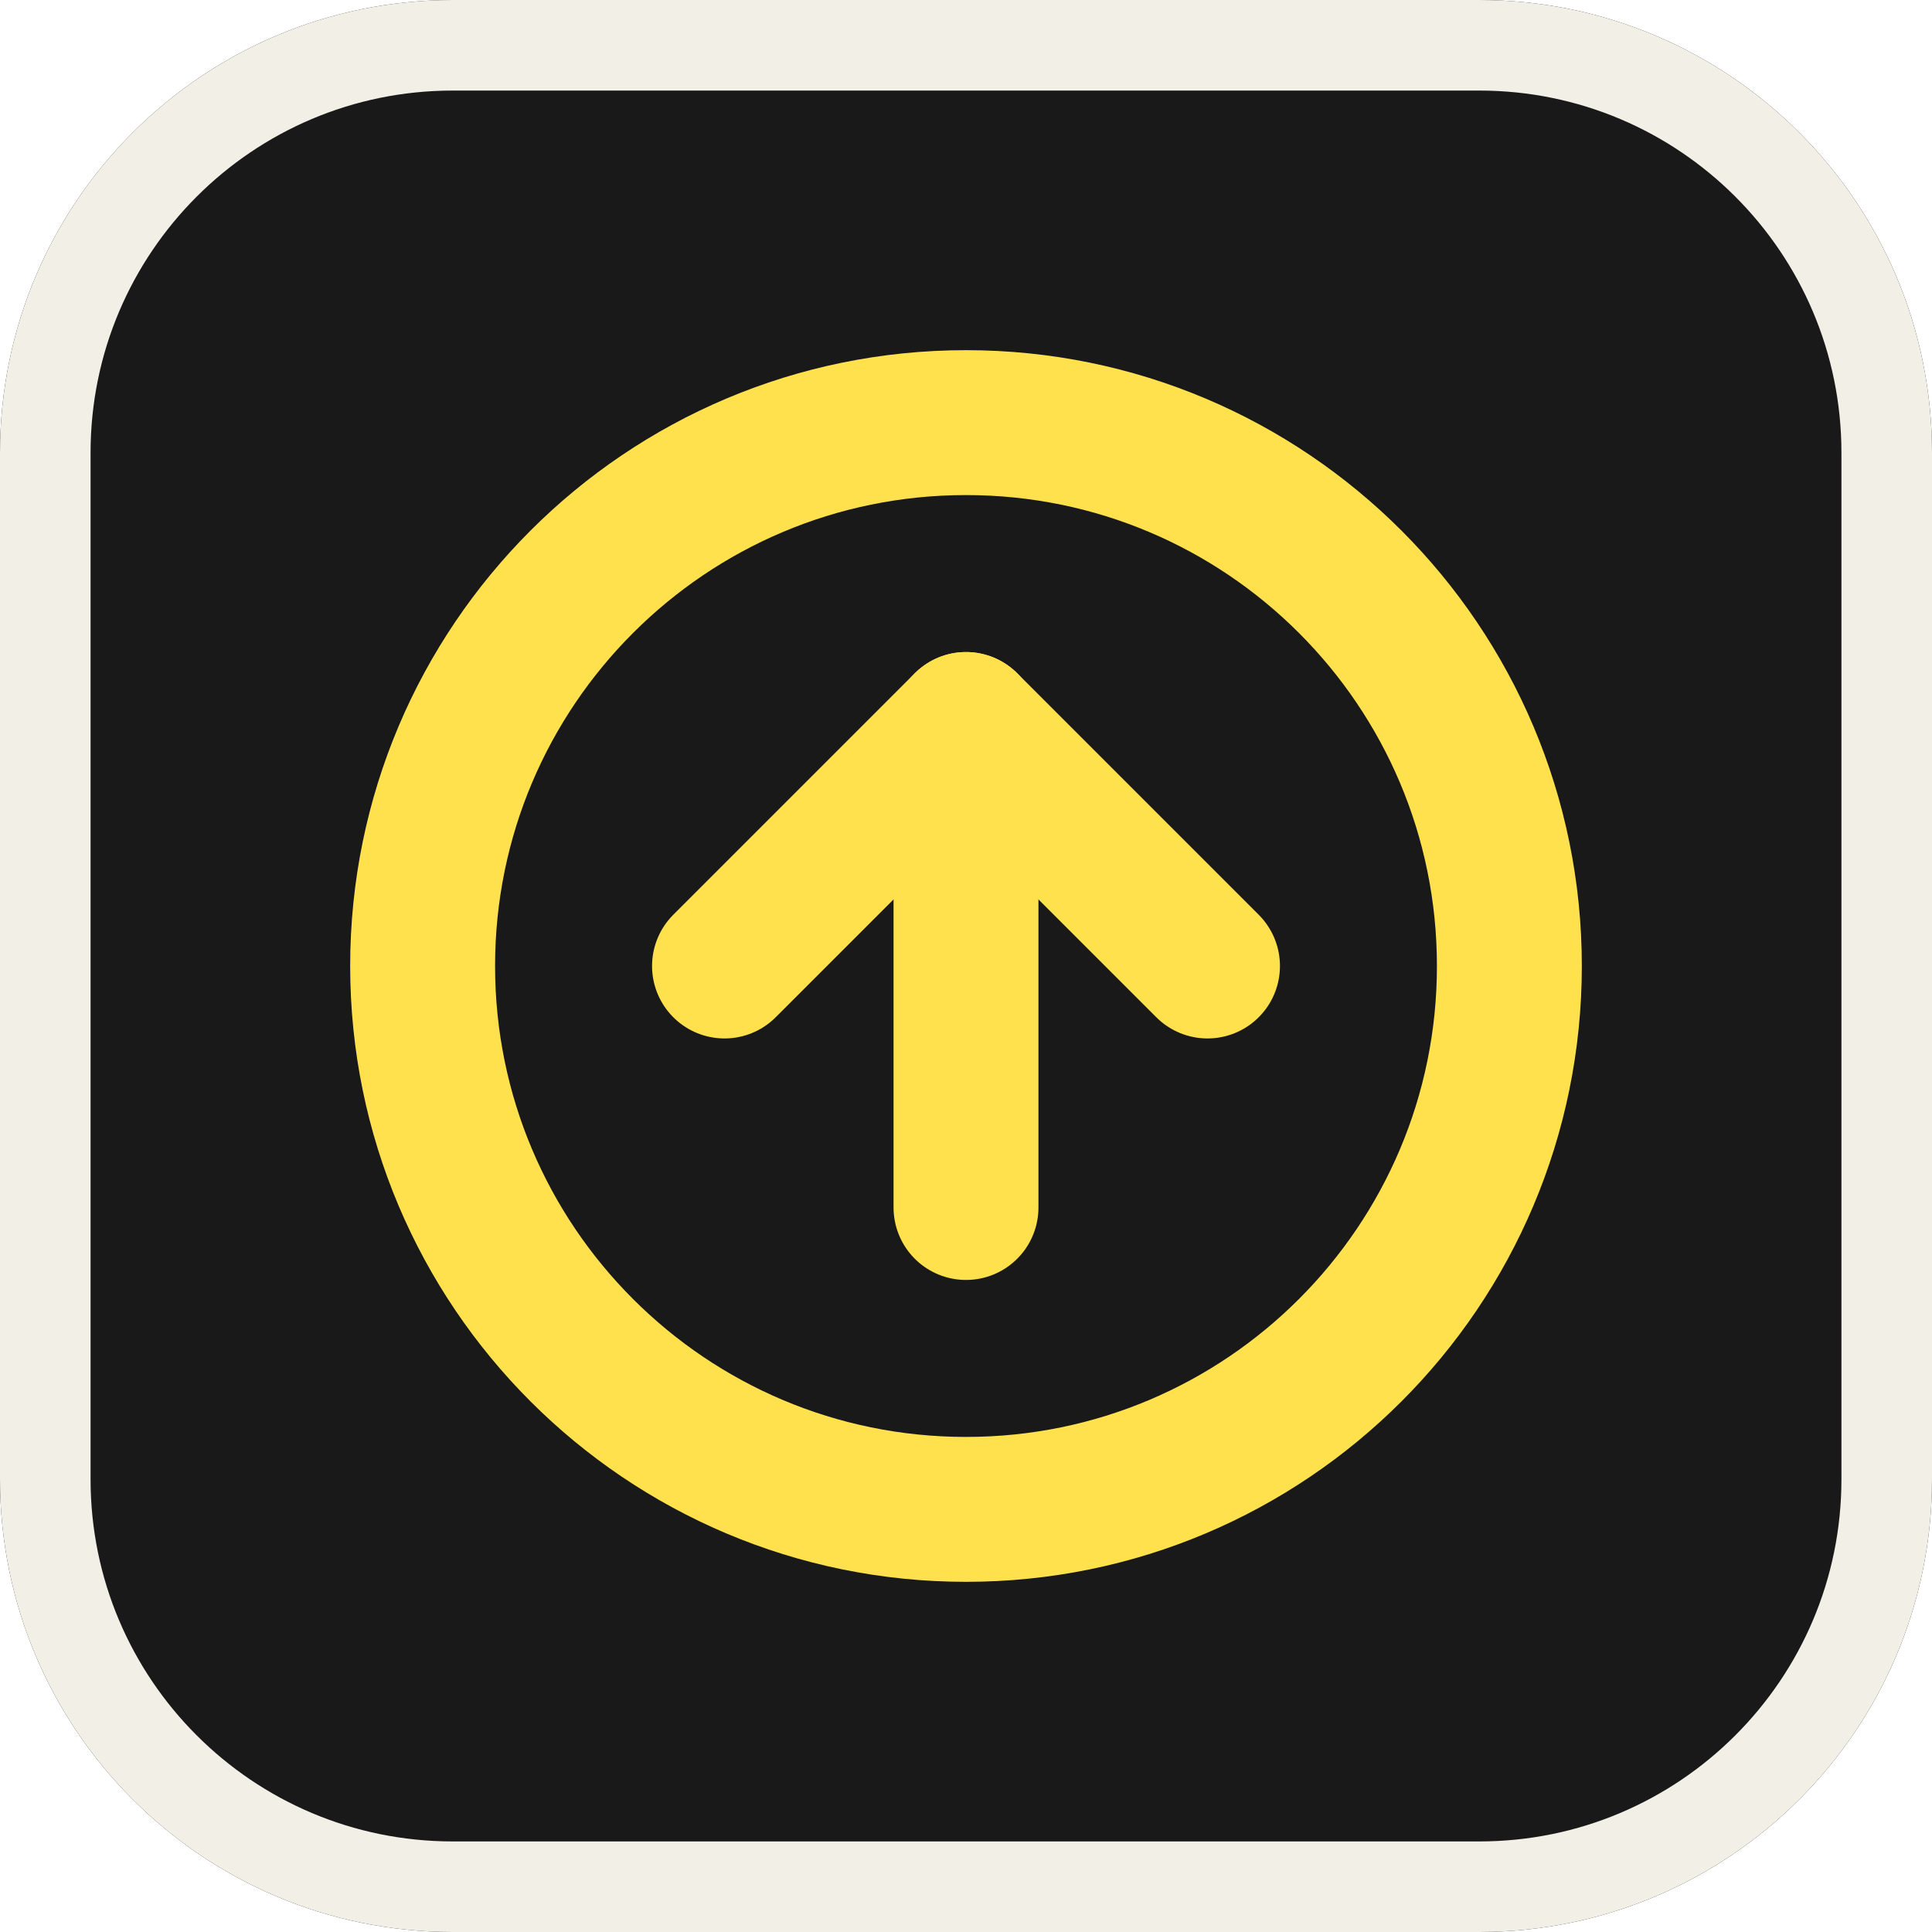
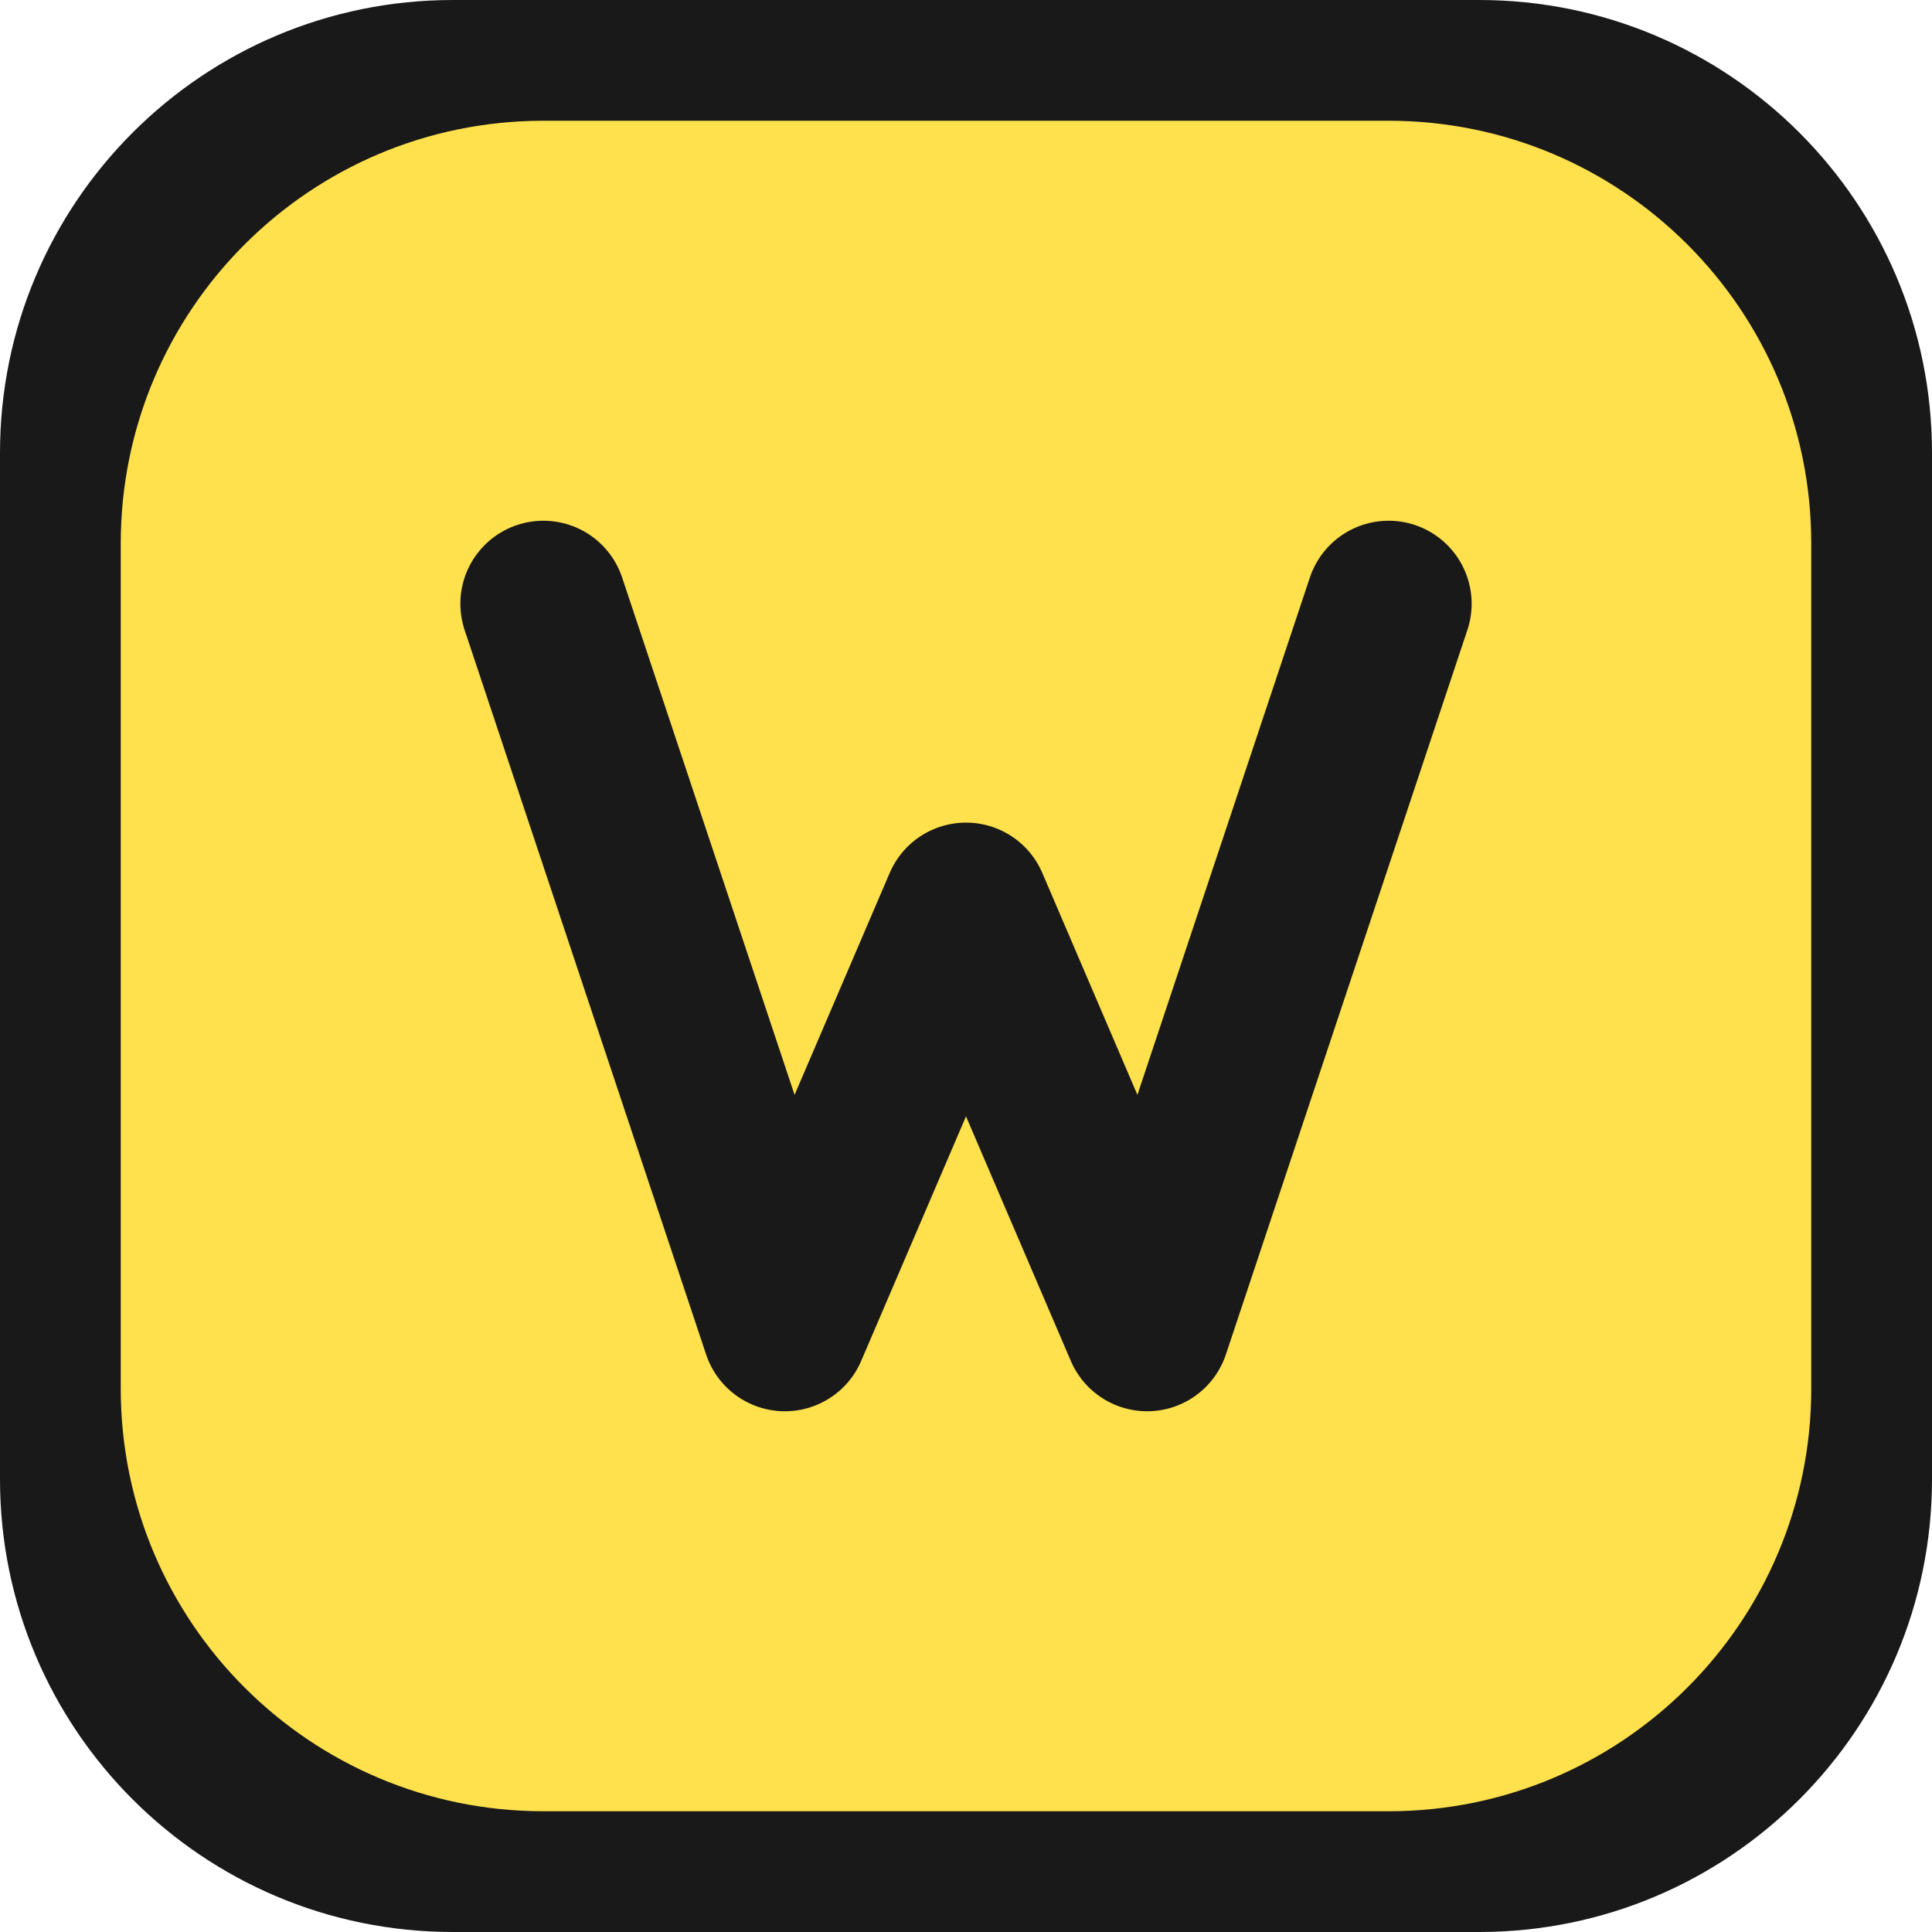
<svg xmlns="http://www.w3.org/2000/svg" viewBox="0 0 64 64" width="64" height="64" role="img" aria-label="Webiko Deployer">
  <rect width="64" height="64" rx="15" fill="#191919" />
-   <rect x="1.5" y="1.5" width="61" height="61" rx="13.5" fill="none" stroke="#f2efe6" stroke-width="3" />
-   <g transform="translate(8 8) scale(2)" fill="none" stroke="#ffe14d" stroke-width="2.4" stroke-linecap="round" stroke-linejoin="round">
-     <circle cx="12" cy="12" r="9" />
-     <path d="M12 16V8" />
-     <path d="m8 12 4-4 4 4" />
-   </g>
+   <rect x="4" y="4" width="56" height="56" rx="14" fill="#ffe14d" />
+   <path d="M18 20l8 24 6-14 6 14 8-24" fill="none" stroke="#191919" stroke-width="5.5" stroke-linecap="round" stroke-linejoin="round" />
</svg>
